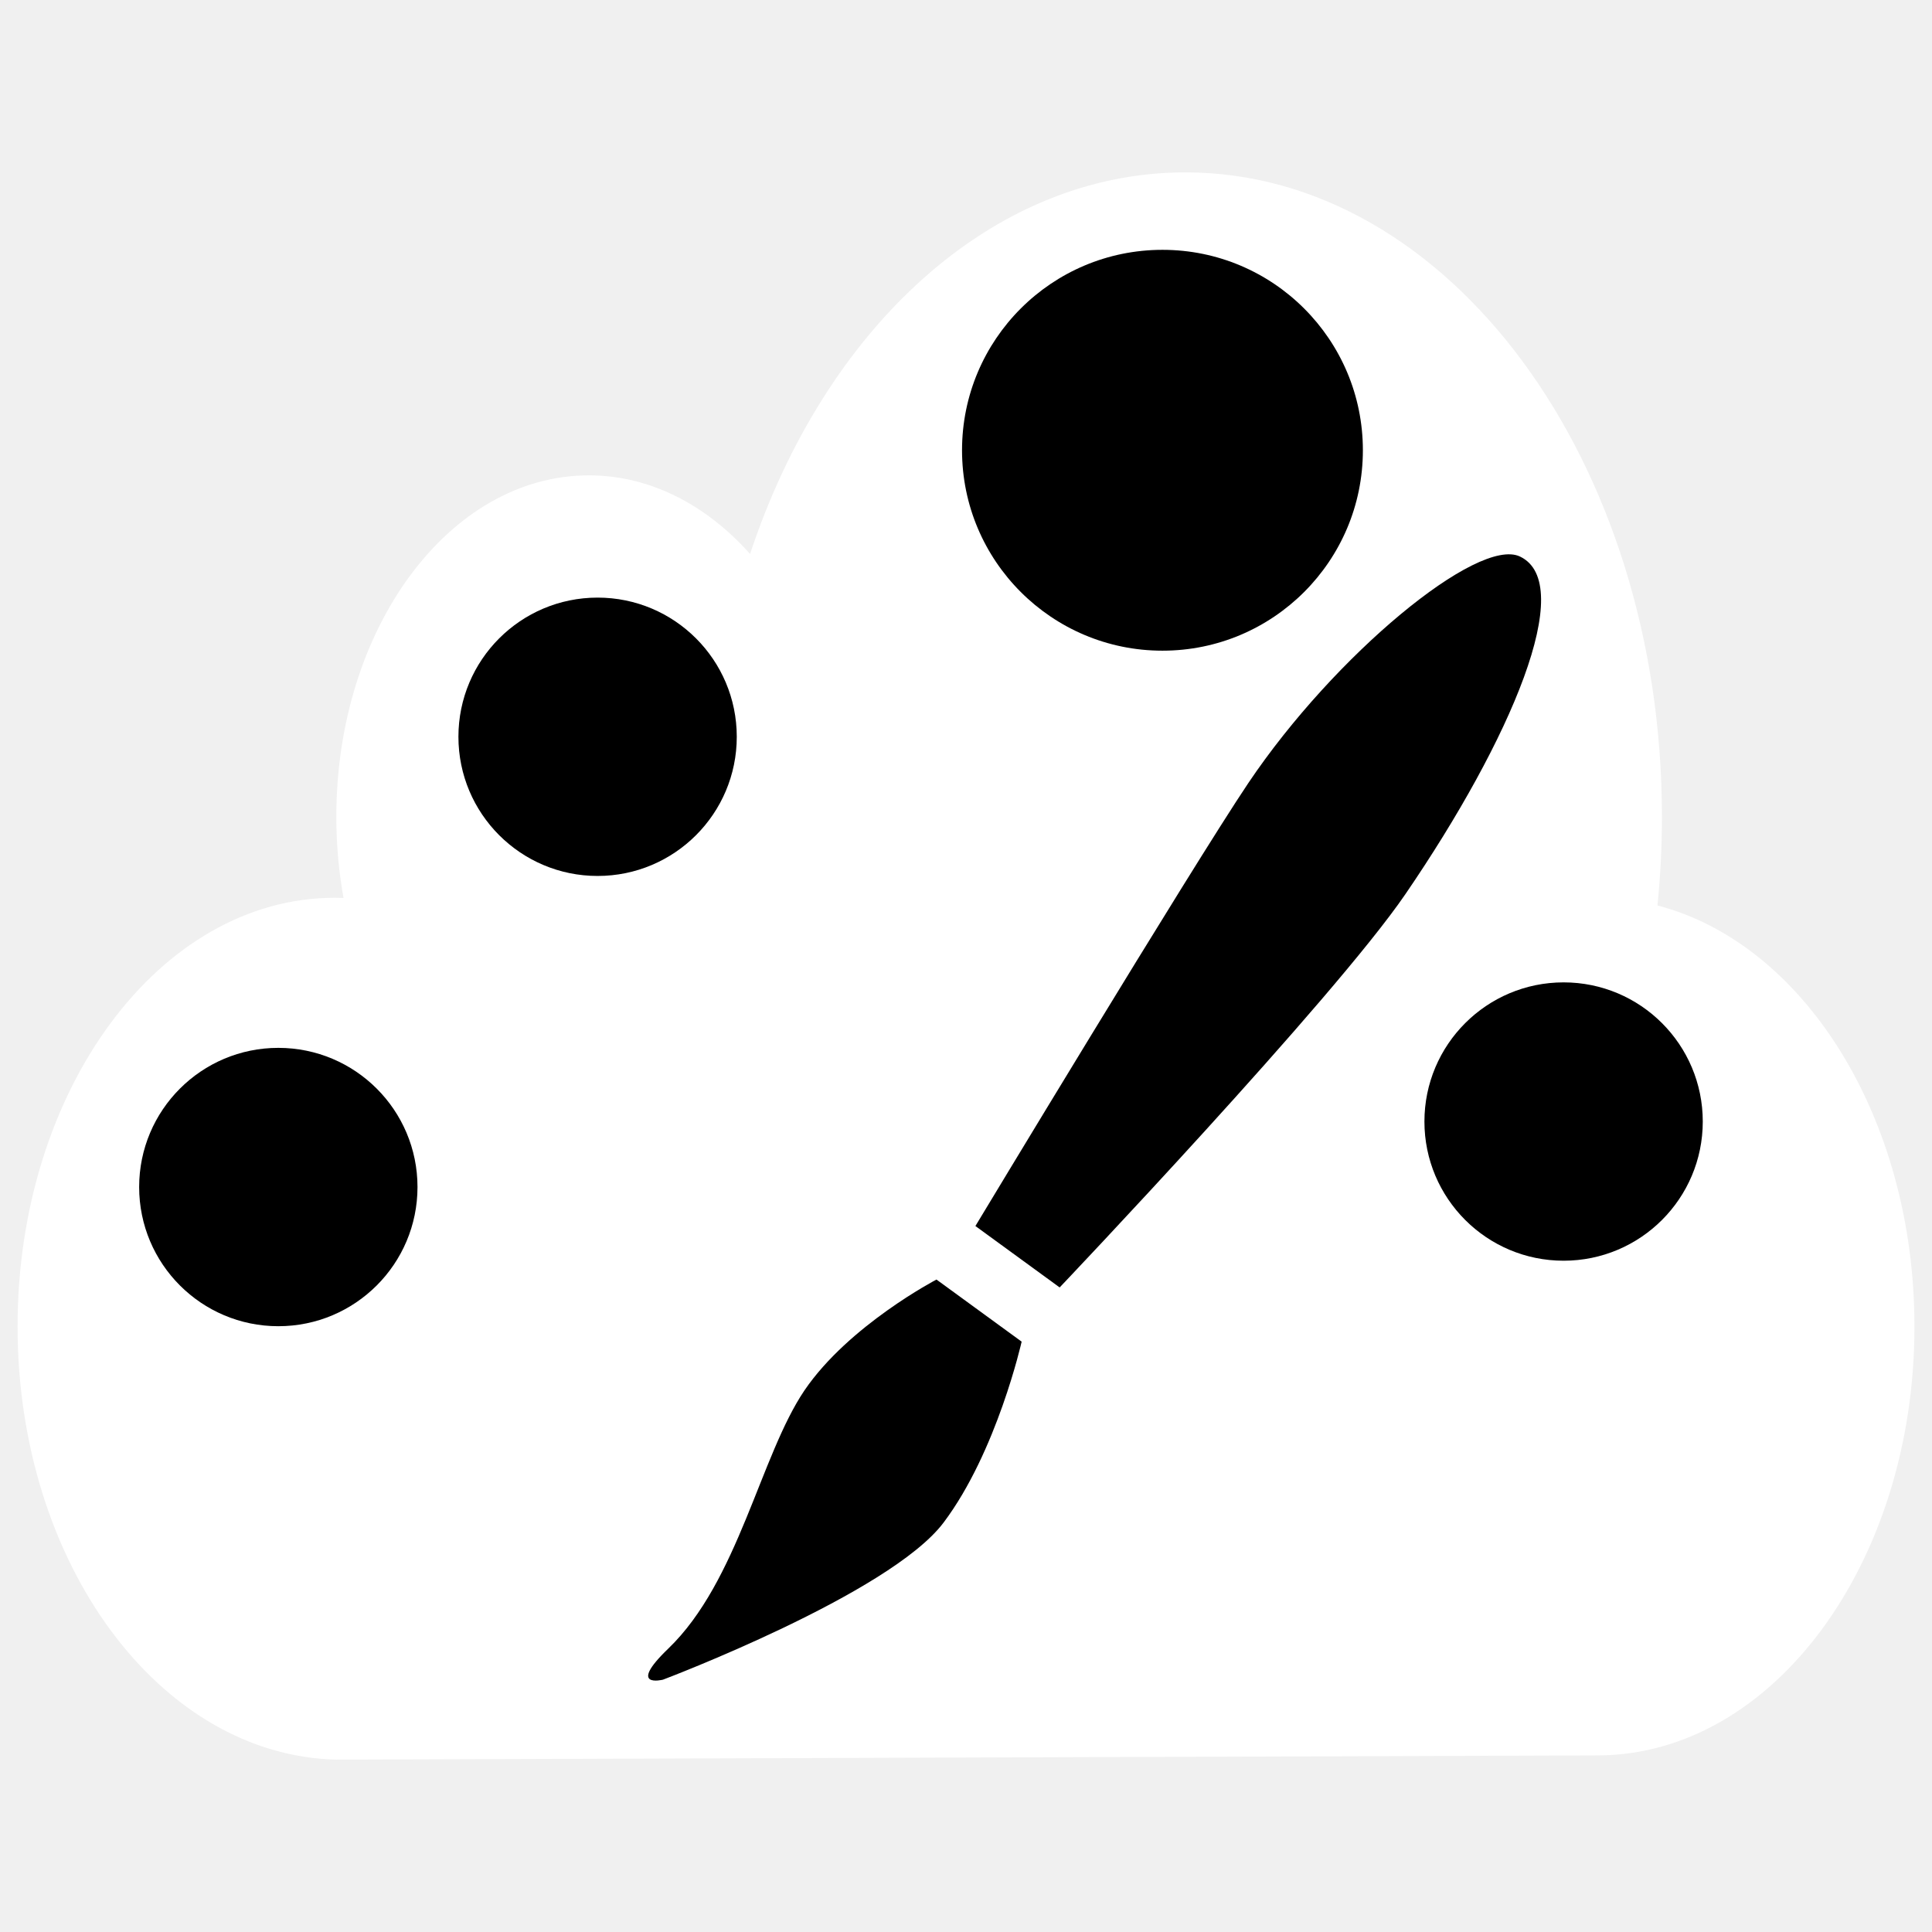
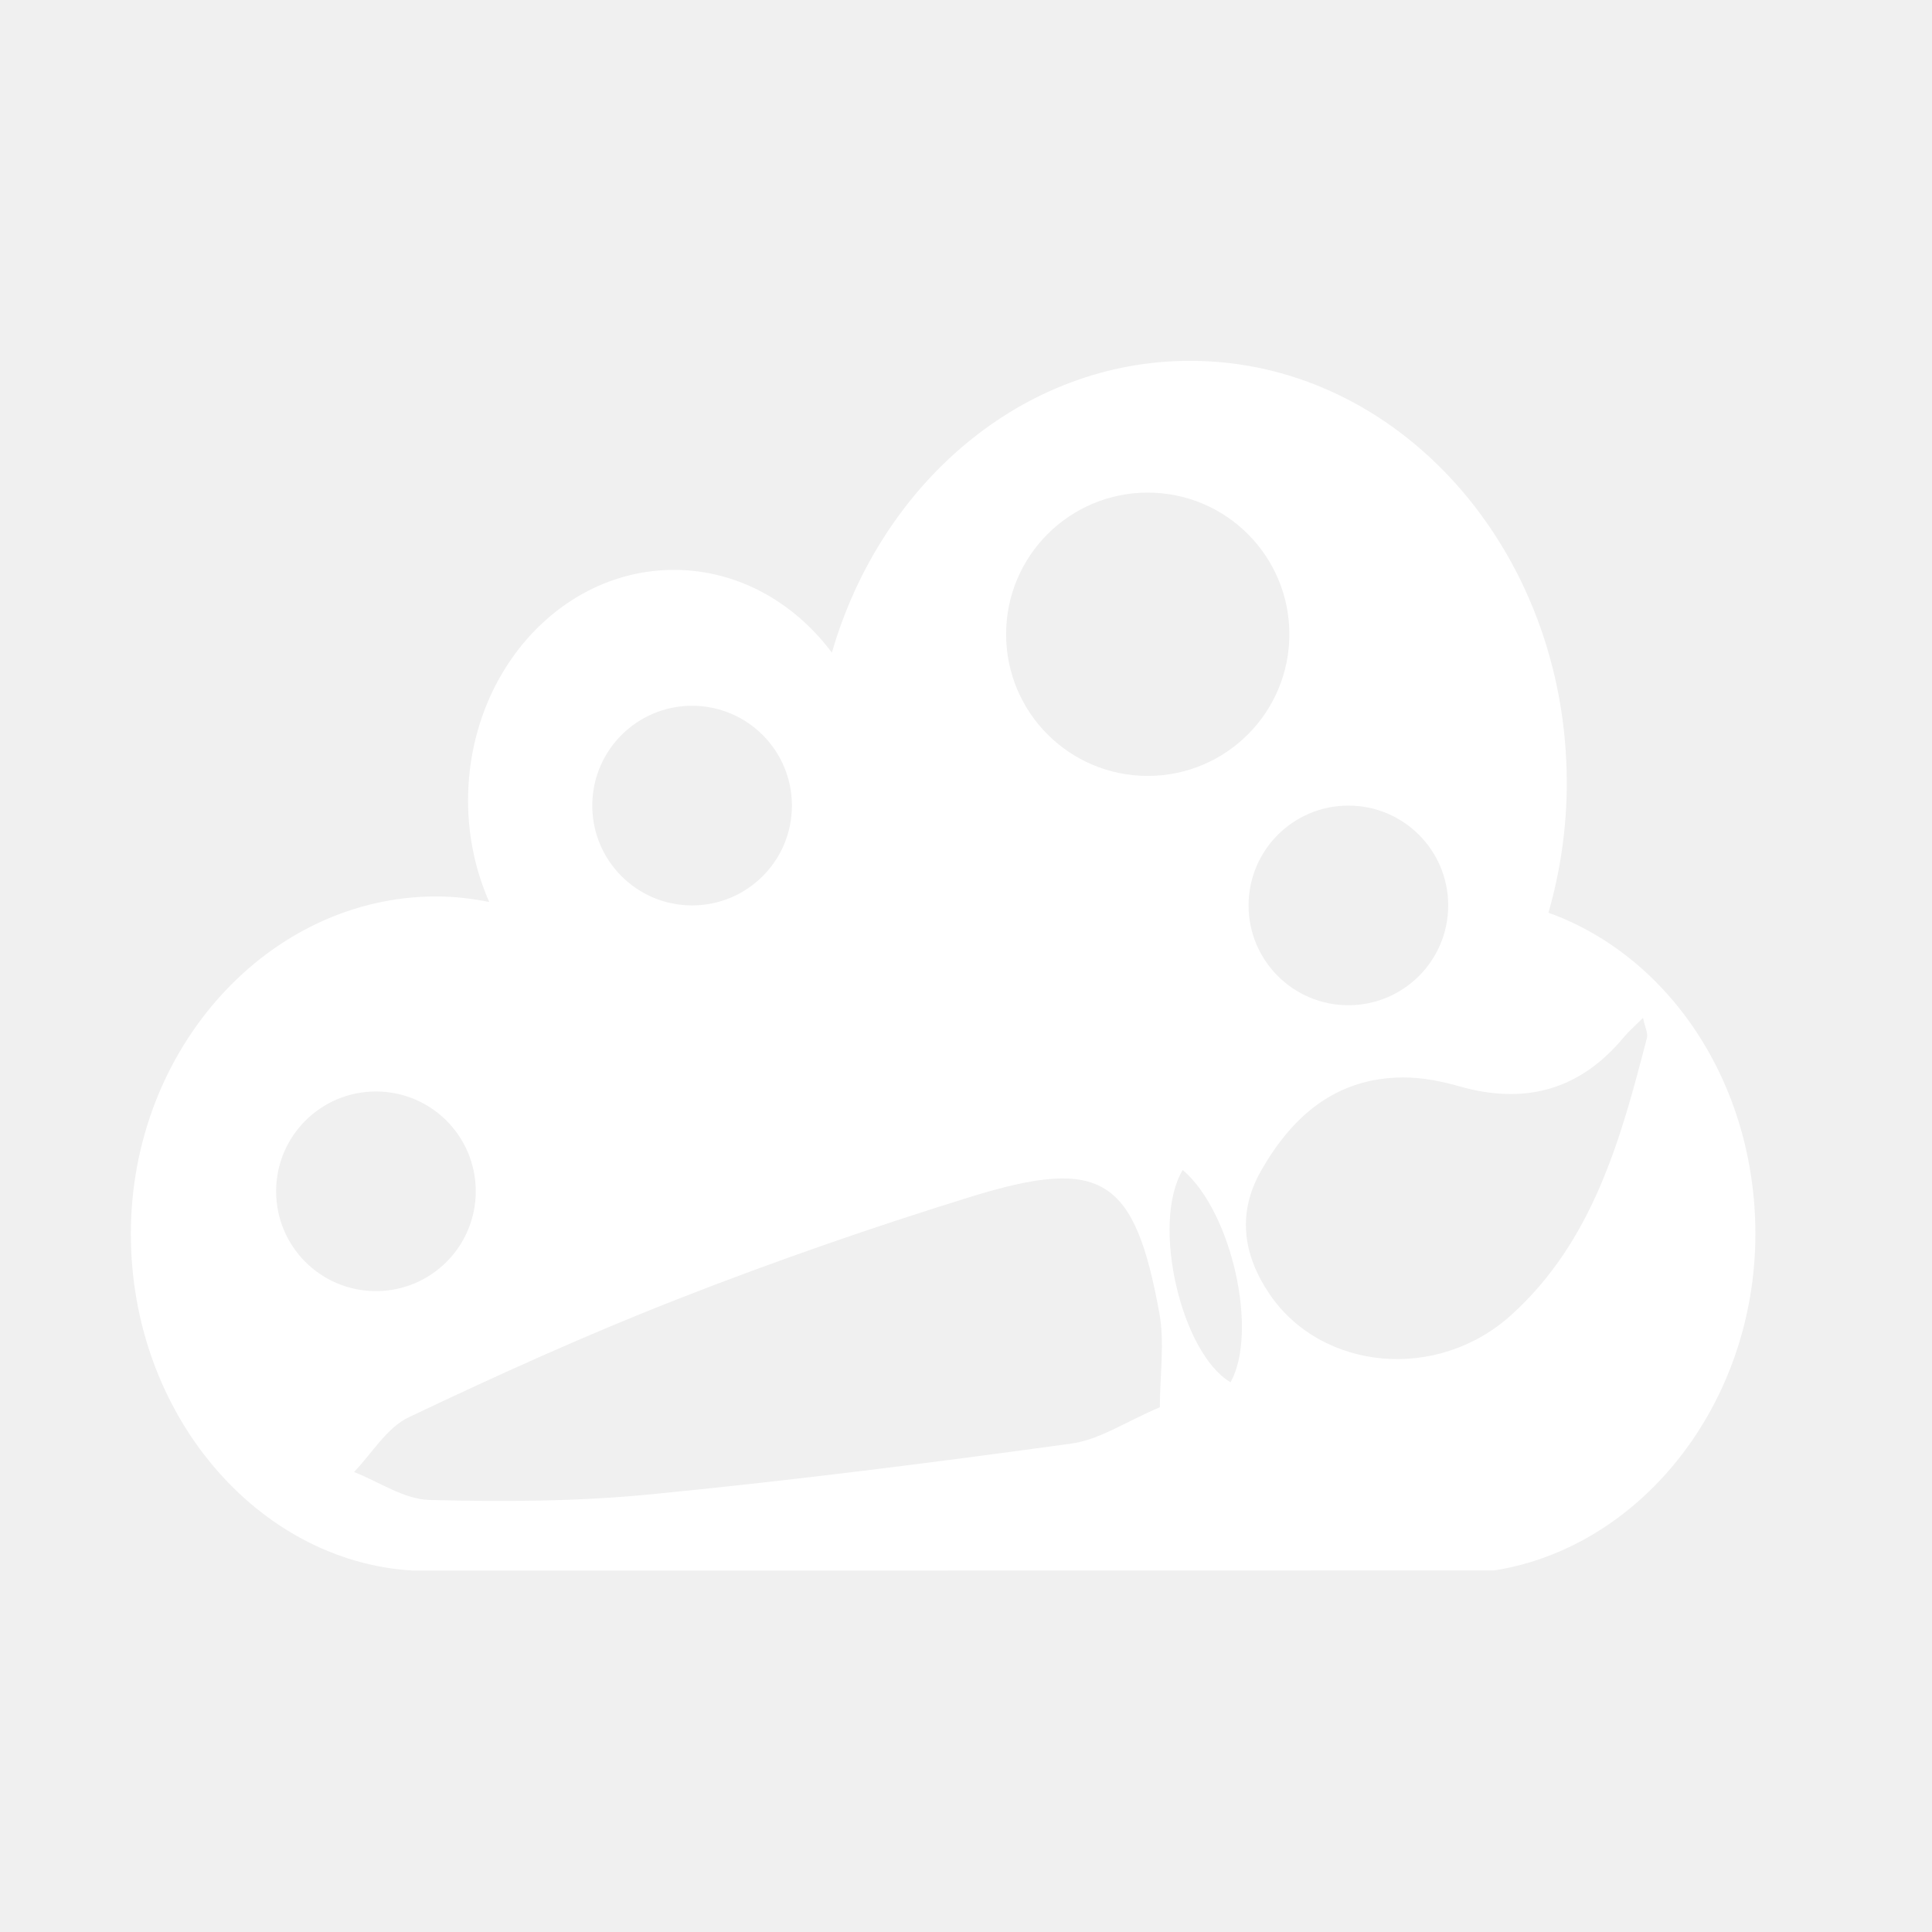
- <svg xmlns="http://www.w3.org/2000/svg" version="1.1" width="55" height="55" id="svg2">
-   <defs id="defs11" />
-   <g transform="matrix(1.003888,0,0,1.183506,-0.1069254,-11.29037)" id="g3094" style="fill:#ffffff;fill-opacity:1">
-     <path d="m 47.108,31.32 c 0.084,-0.698 0.127,-1.411 0.127,-2.136 0,-8.559 -6.05,-15.498 -13.514,-15.498 -5.501,0 -10.235,3.769 -12.344,9.179 -1.24,-1.181 -2.834,-1.891 -4.572,-1.891 -3.955,0 -7.161,3.676 -7.161,8.211 0,0.674 0.071,1.328 0.204,1.954 -0.082,-0.002 -0.166,-0.004 -0.249,-0.004 -4.967,-0.001 -8.994,4.616 -8.994,10.314 0,5.697 4.027,10.315 9.04,10.417 L 45.445,51.764 c 4.948,-0.028 8.951,-4.635 8.951,-10.315 0,-5.027 -3.136,-9.214 -7.288,-10.129 z" id="path3076" style="fill:#ffffff;fill-opacity:1" />
-     <text transform="matrix(0,-1,1,0,0,0)" id="text3082" style="font-size:10px;font-style:normal;font-weight:normal;text-align:end;line-height:125%;letter-spacing:0px;word-spacing:0px;text-anchor:end;fill:#ffffff;fill-opacity:1">
-       <tspan x="-15.46" y="35.856" id="tspan3084" style="fill:#ffffff;fill-opacity:1">
-         <tspan id="tspan3086" style="font-size:10px;fill:#ffffff;fill-opacity:1" />
-       </tspan>
-     </text>
-   </g>
-   <path d="m 24.004,27.267 a 3.962,3.962 0 1 1 -7.924,0 3.962,3.962 0 1 1 7.924,0 z" transform="translate(-12.11864,6.525424)" id="path3094" style="fill:#000000;fill-opacity:1;fill-rule:nonzero;stroke:none" />
-   <path d="m 24.004,27.267 a 3.962,3.962 0 1 1 -7.924,0 3.962,3.962 0 1 1 7.924,0 z" transform="translate(-3.029662,-6.292372)" id="path3094-7" style="fill:#000000;fill-opacity:1;fill-rule:nonzero;stroke:none" />
-   <path d="m 24.004,27.267 a 3.962,3.962 0 1 1 -7.924,0 3.962,3.962 0 1 1 7.924,0 z" transform="matrix(1.4401,0,0,1.4401,4.230189,-26.44935)" id="path3094-7-1" style="fill:#000000;fill-opacity:1;fill-rule:nonzero;stroke:none" />
-   <path d="m 24.004,27.267 a 3.962,3.962 0 1 1 -7.924,0 3.962,3.962 0 1 1 7.924,0 z" transform="translate(24.47034,4.661017)" id="path3094-7-11" style="fill:#000000;fill-opacity:1;fill-rule:nonzero;stroke:none" />
-   <g transform="matrix(0.8161096,0,0,0.8161096,8.181087,9.900978)" id="Brush" style="fill:#000000;fill-opacity:1">
-     <g id="g4026" style="fill:#000000;fill-opacity:1;display:inline">
-       <path d="m 26.939,32.777 c 0,0 9.546,-10.04 12.062,-13.721 C 42.698,13.65 44.989,8.227 42.995,7.281 41.527,6.584 36.526,10.715 33.524,15.177 31.491,18.205 24,30.635 24,30.635 l 2.939,2.142 z" id="path4028" style="fill:#000000;fill-opacity:1" />
-       <path d="m 25.613,34.668 -2.971,-2.166 c 0,0 -3.054,1.592 -4.602,3.862 -1.546,2.284 -2.31,6.661 -4.752,9.01 -1.465,1.409 -0.186,1.085 -0.186,1.085 0,0 7.907,-2.985 9.786,-5.477 1.862,-2.47 2.725,-6.314 2.725,-6.314 z" id="path4030" style="fill:#000000;fill-opacity:1" />
-     </g>
-   </g>
+ <svg xmlns="http://www.w3.org/2000/svg" version="1.1" id="Layer_1" x="0px" y="0px" width="75px" height="75px" viewBox="0 0 75 75" enable-background="new 0 0 75 75" xml:space="preserve">
+   <path fill="#FFFFFF" d="M60.11,35.431c0.458-1.588,0.712-3.28,0.712-5.039c0-9.049-6.548-16.385-14.623-16.385  c-6.5,0-12.002,4.753-13.906,11.329c-1.466-1.963-3.668-3.213-6.127-3.213c-4.418,0-7.996,4.01-7.996,8.958  c0,1.413,0.299,2.747,0.821,3.934c-0.673-0.134-1.358-0.215-2.062-0.215c-6.458,0-11.849,5.866-11.849,13.101  C5.08,54.903,10,60.607,16,60.967v0.003l42.004-0.006c5.682-0.892,10.14-6.452,10.14-13.063  C68.144,42.065,64.814,37.126,60.11,35.431z M56.219,35.148c0,2.14-1.734,3.875-3.875,3.875s-3.875-1.735-3.875-3.875  s1.734-3.875,3.875-3.875S56.219,33.008,56.219,35.148z M44.555,19.123c3.038,0,5.498,2.462,5.498,5.499s-2.46,5.499-5.498,5.499  c-3.037,0-5.498-2.462-5.498-5.499S41.518,19.123,44.555,19.123z M26.867,27.398c2.141,0,3.875,1.735,3.875,3.875  s-1.734,3.875-3.875,3.875s-3.875-1.735-3.875-3.875S24.727,27.398,26.867,27.398z M10.719,46.246c0-2.141,1.734-3.875,3.875-3.875  s3.875,1.734,3.875,3.875s-1.734,3.875-3.875,3.875S10.719,48.387,10.719,46.246z M45.025,54.63  c-1.329,0.562-2.338,1.257-3.424,1.408c-5.424,0.746-10.86,1.436-16.311,1.969c-2.857,0.282-5.754,0.296-8.629,0.22  c-0.98-0.028-1.945-0.704-2.918-1.083c0.698-0.725,1.27-1.717,2.12-2.123c3.464-1.65,6.97-3.233,10.542-4.628  c3.704-1.447,7.471-2.754,11.271-3.931c5.098-1.576,6.377-0.752,7.334,4.537C45.213,52.128,45.031,53.325,45.025,54.63z   M47.77,53.659c-1.914-1.123-3.102-6.171-1.856-8.241C47.842,47.067,48.848,51.726,47.77,53.659z M63.936,40.282  c-1.02,3.951-2.1,7.902-5.275,10.771c-2.871,2.593-7.351,2.158-9.373-0.809c-1.037-1.526-1.266-3.148-0.343-4.777  c1.21-2.137,2.917-3.633,5.53-3.641c0.727-0.002,1.475,0.145,2.18,0.346c2.555,0.727,4.687,0.141,6.393-1.921  c0.184-0.222,0.406-0.409,0.735-0.739C63.865,39.906,63.979,40.114,63.936,40.282z" />
</svg>
